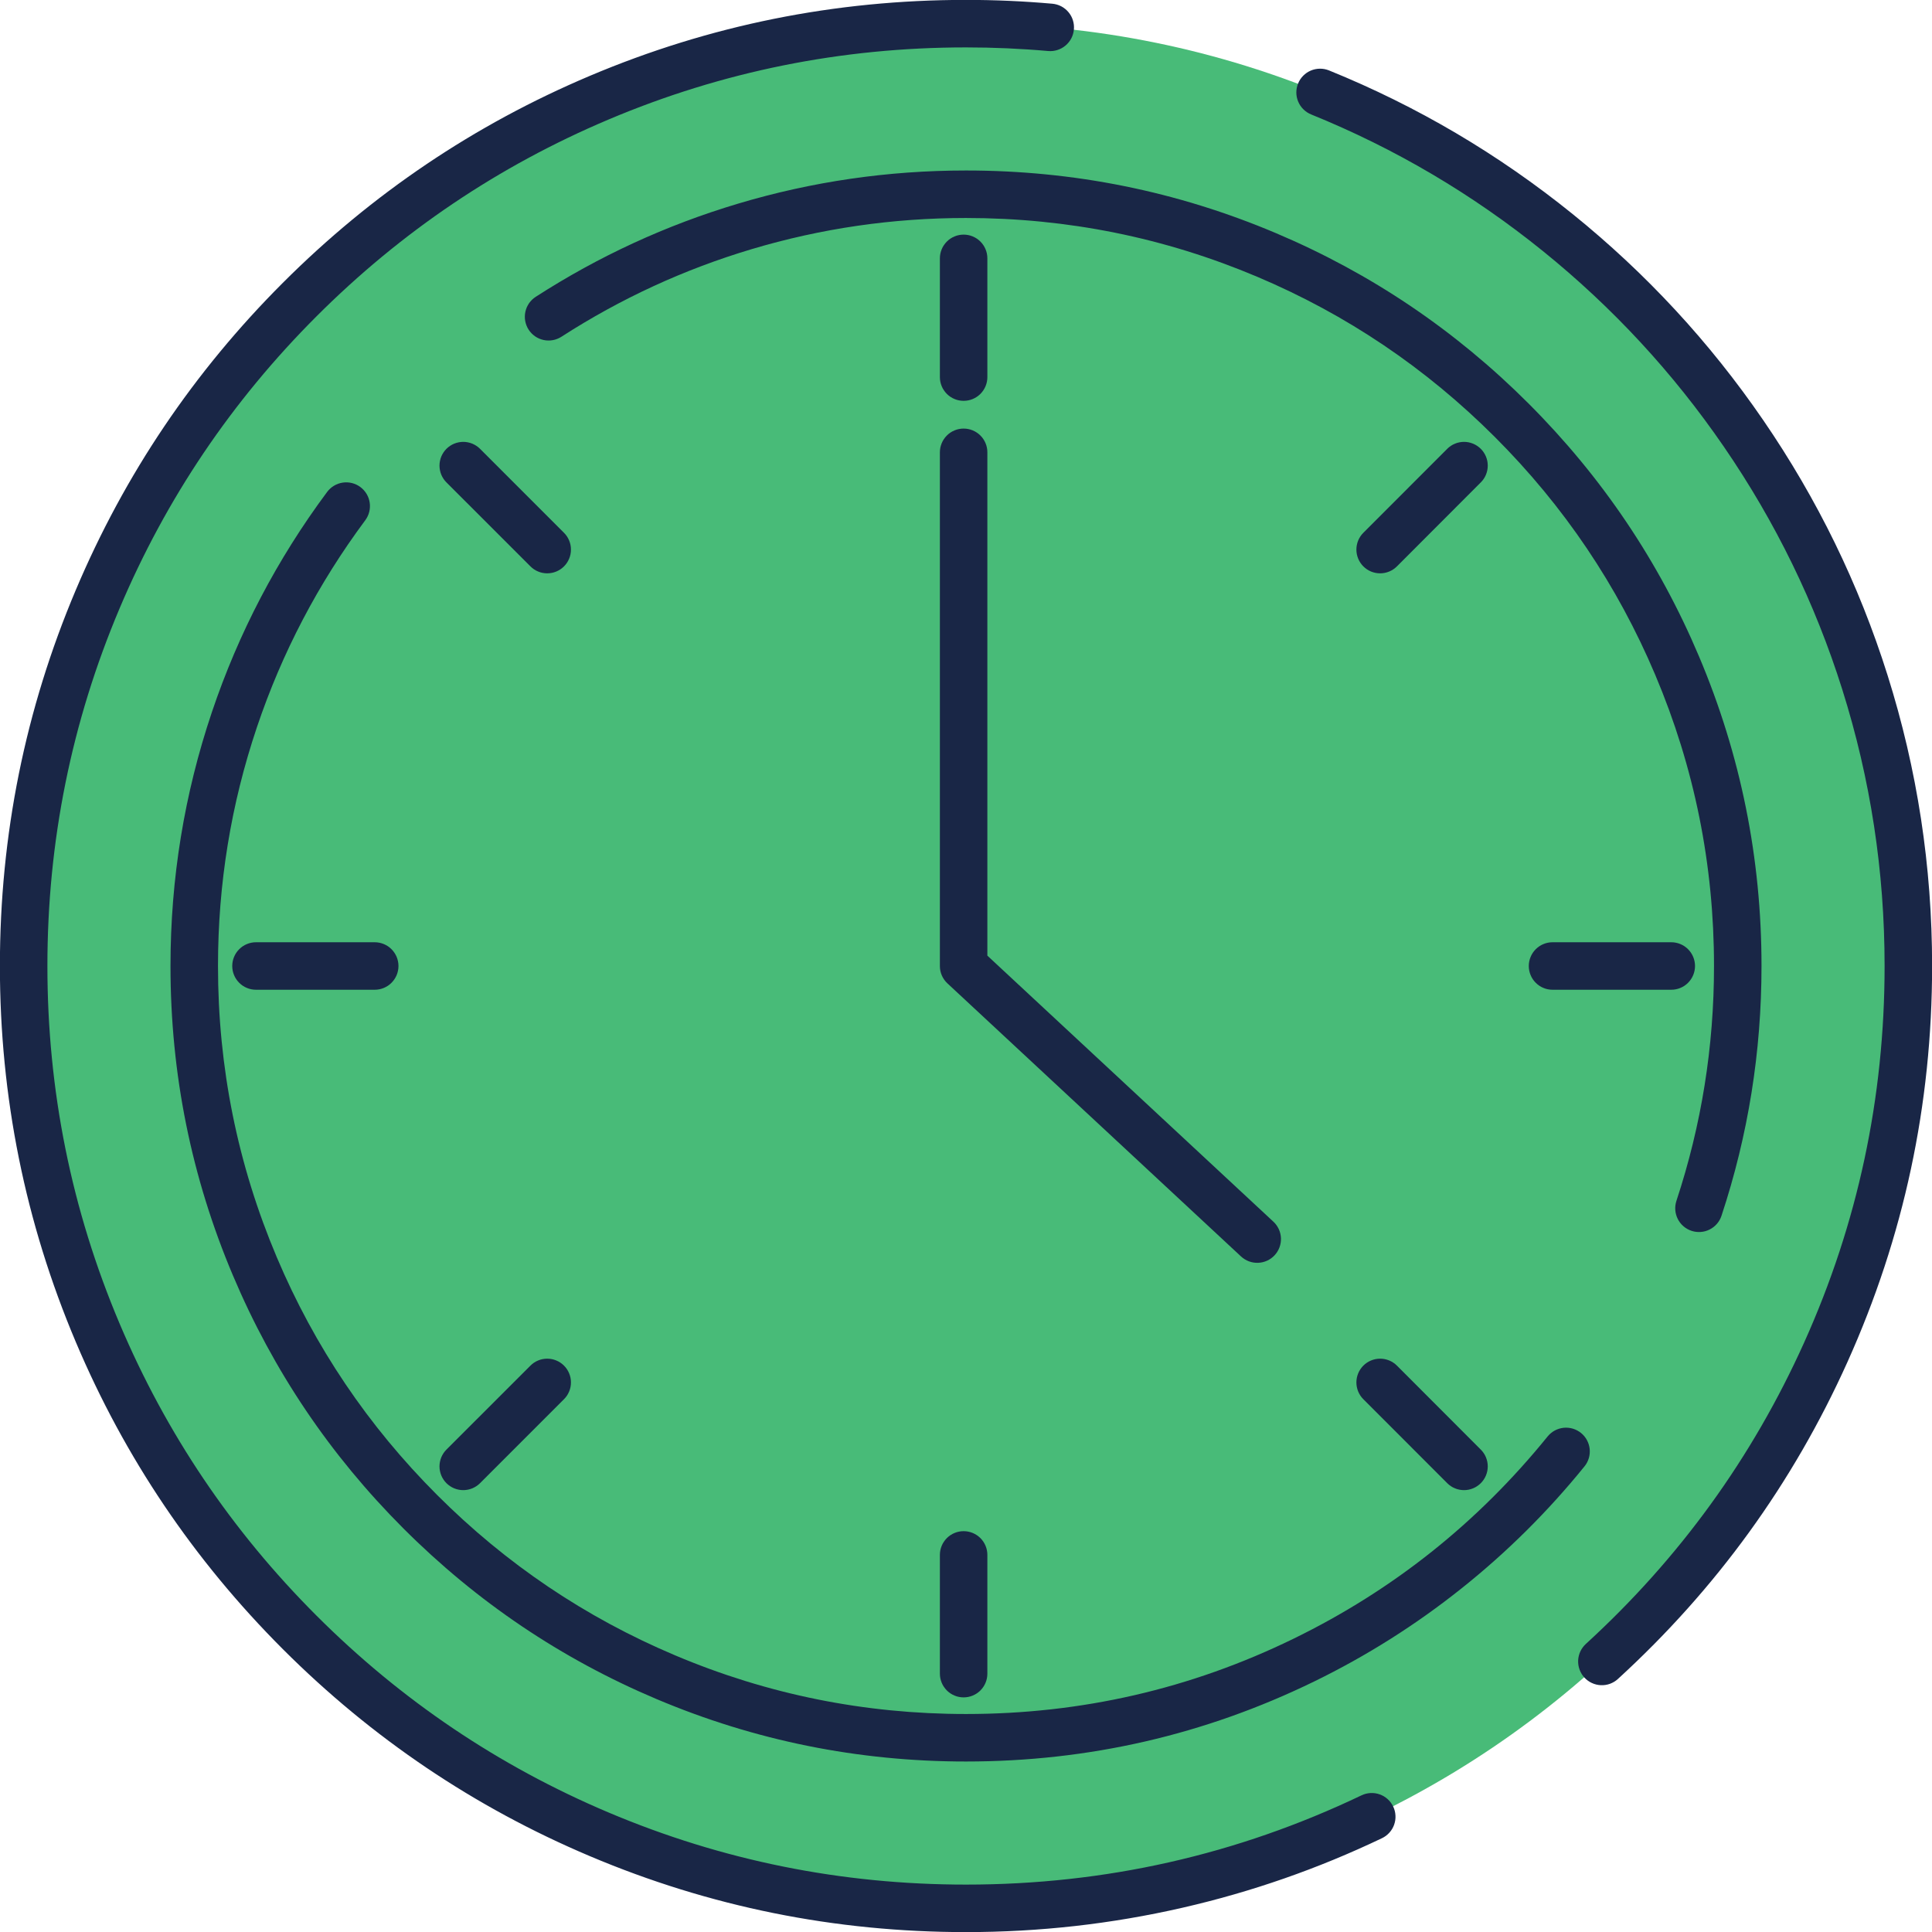
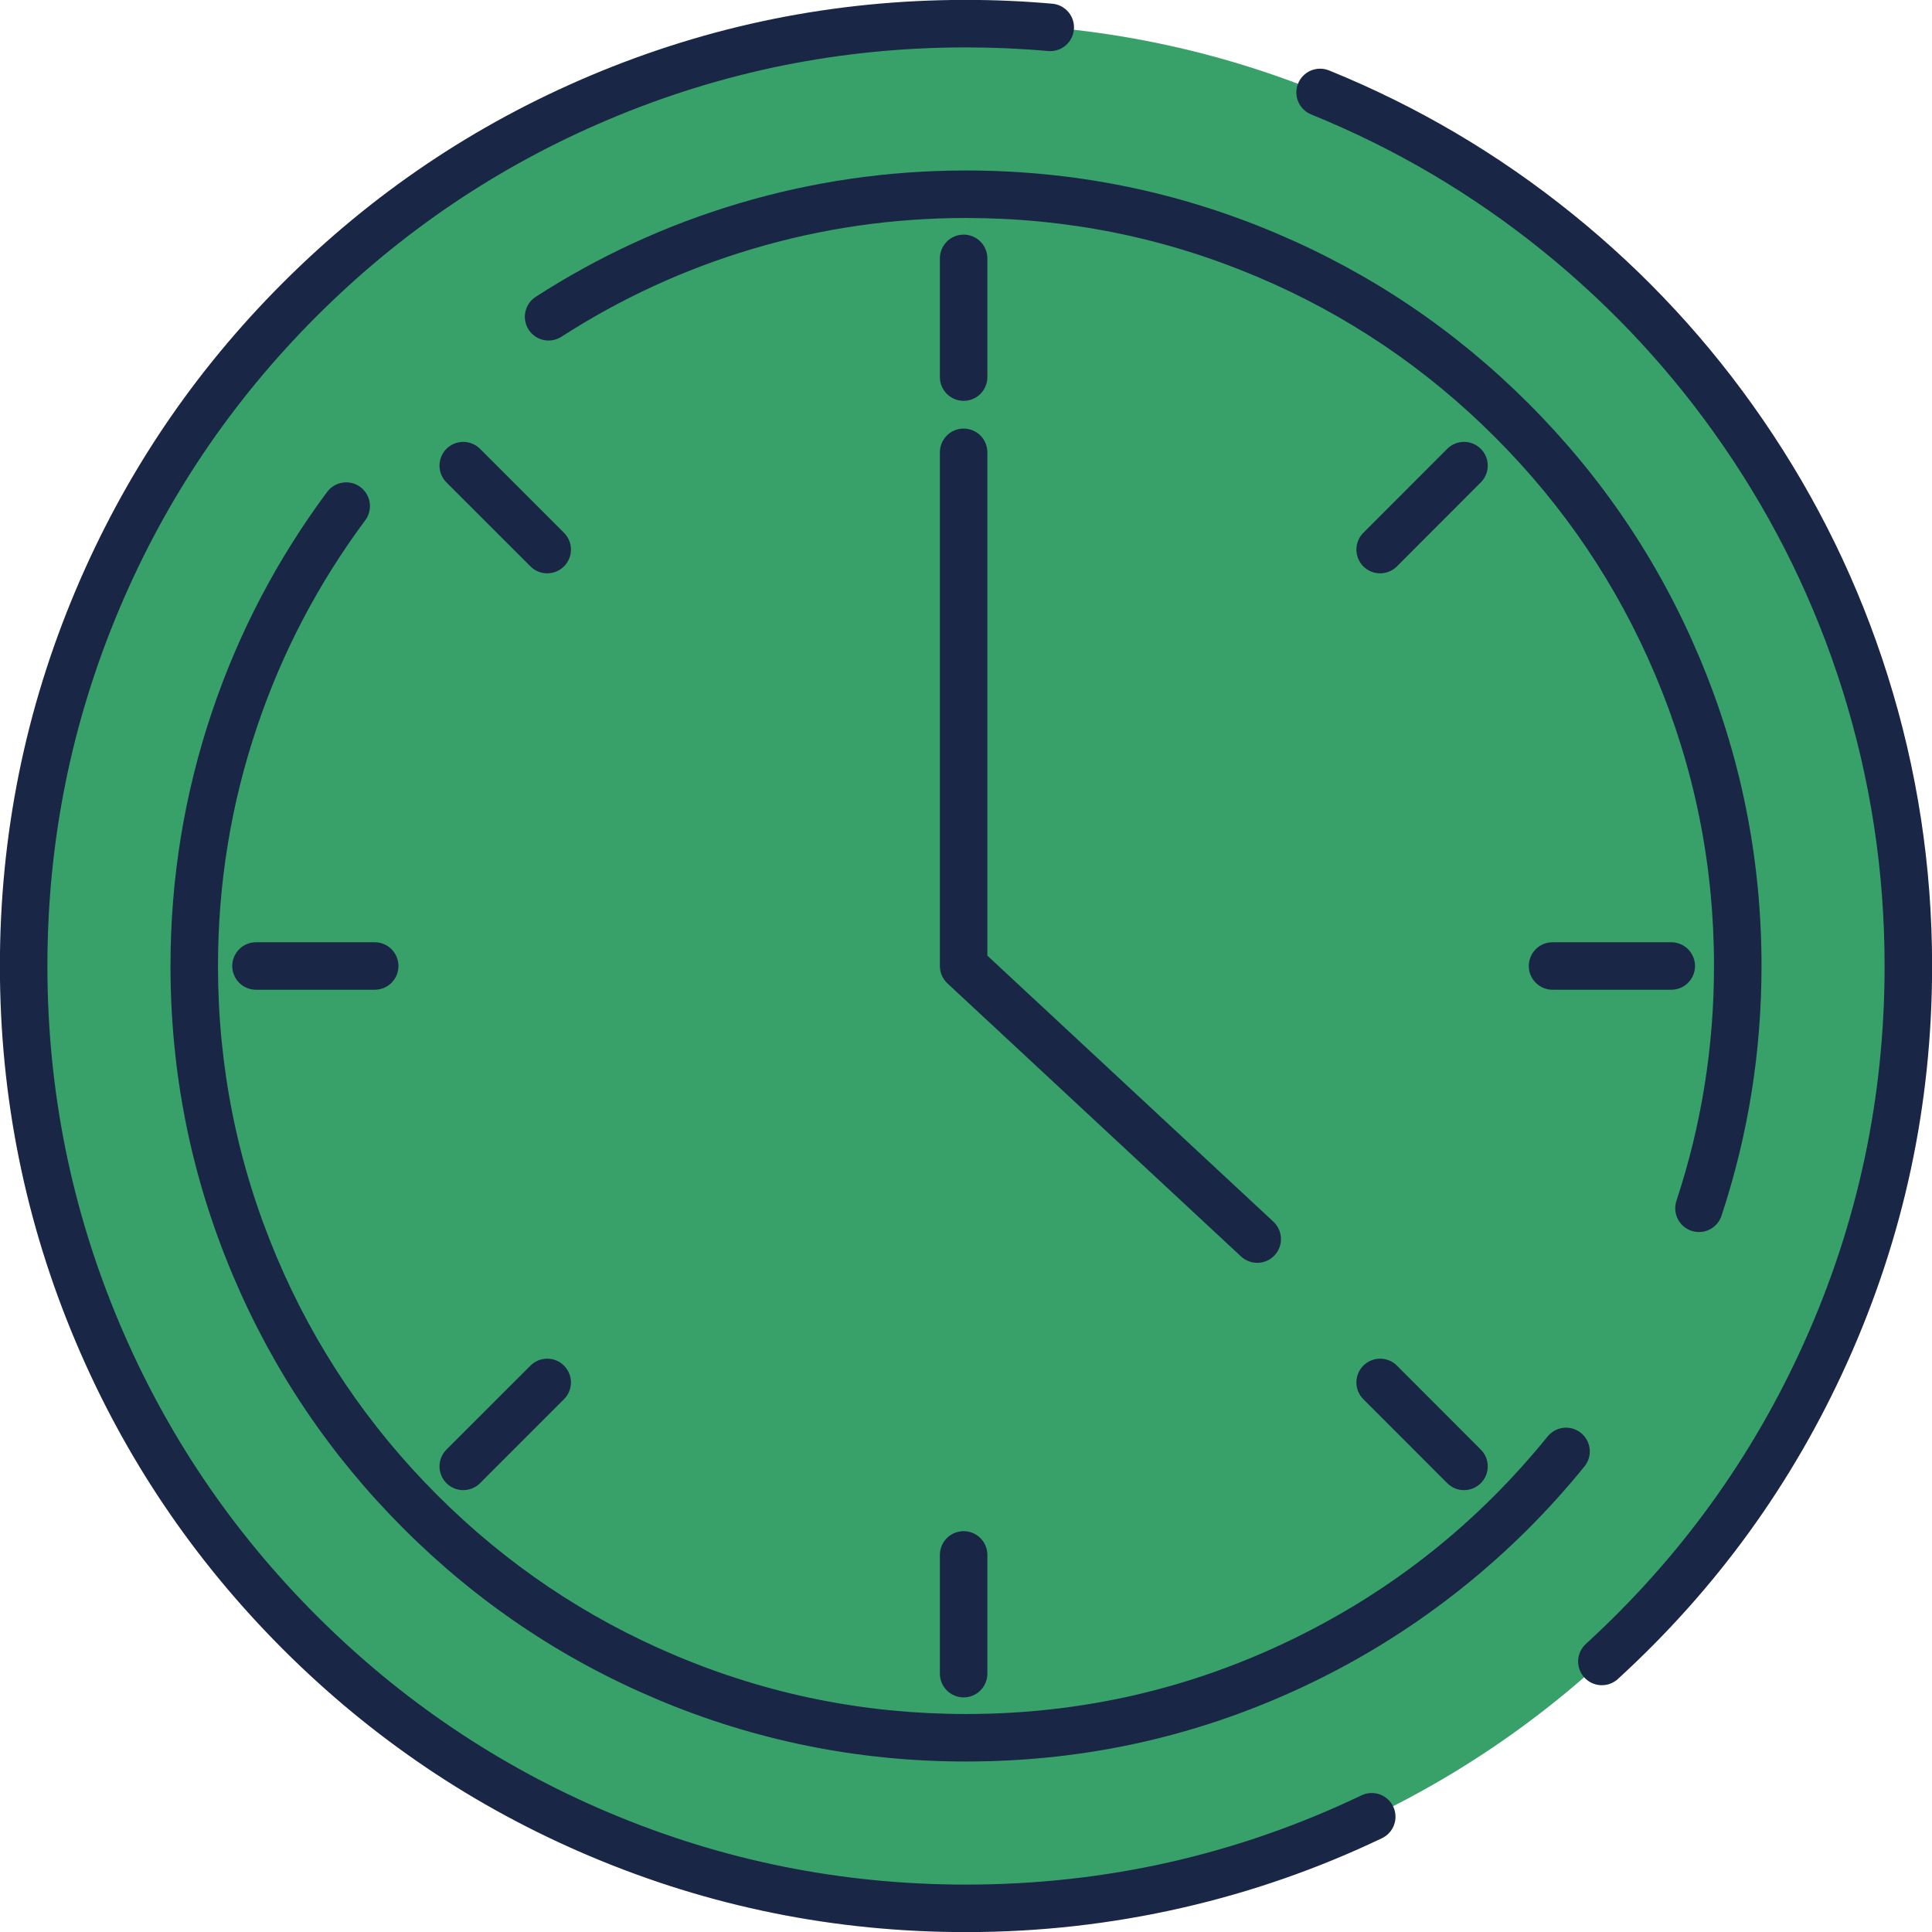
<svg xmlns="http://www.w3.org/2000/svg" width="384pt" height="384pt" viewBox="0 0 384 384" version="1.2">
  <g id="surface1">
-     <path style=" stroke:none;fill-rule:nonzero;fill:rgb(28.239%,73.329%,47.06%);fill-opacity:1;" d="M 4.699 192 C 4.699 295.438 88.543 379.301 192 379.301 C 295.438 379.301 379.301 295.438 379.301 192 C 379.301 88.543 295.438 4.699 192 4.699 C 88.543 4.699 4.699 88.543 4.699 192 " />
+     <path style=" stroke:none;fill-rule:nonzero;fill:rgb(21.959%,63.139%,41.179%);fill-opacity:1;" d="M 4.699 192 C 4.699 295.438 88.543 379.301 192 379.301 C 295.438 379.301 379.301 295.438 379.301 192 C 379.301 88.543 295.438 4.699 192 4.699 C 88.543 4.699 4.699 88.543 4.699 192 " />
    <path style=" stroke:none;fill-rule:nonzero;fill:rgb(9.799%,14.899%,27.449%);fill-opacity:1;" d="M 321.57 333.711 C 341.137 315.812 356.344 294.82 367.184 270.734 C 378.406 245.801 384.02 219.559 384.02 192 C 384.02 172.195 381.07 152.934 375.172 134.223 C 369.465 116.109 361.223 99.199 350.441 83.488 C 339.809 67.988 327.172 54.332 312.539 42.516 C 297.785 30.605 281.656 21.098 264.152 13.996 C 263.863 13.883 263.57 13.793 263.266 13.734 C 262.961 13.676 262.652 13.648 262.344 13.652 C 262.035 13.652 261.727 13.688 261.422 13.75 C 261.121 13.812 260.824 13.902 260.539 14.023 C 260.254 14.145 259.984 14.293 259.727 14.465 C 259.473 14.641 259.234 14.836 259.016 15.059 C 258.797 15.277 258.605 15.52 258.434 15.777 C 258.266 16.035 258.121 16.309 258.004 16.598 C 257.887 16.883 257.801 17.18 257.742 17.484 C 257.684 17.789 257.656 18.098 257.656 18.406 C 257.66 18.715 257.691 19.023 257.754 19.324 C 257.816 19.629 257.91 19.926 258.031 20.211 C 258.152 20.496 258.297 20.766 258.473 21.023 C 258.648 21.277 258.844 21.516 259.066 21.734 C 259.285 21.949 259.523 22.145 259.785 22.316 C 260.043 22.484 260.316 22.629 260.602 22.746 C 277.242 29.496 292.578 38.535 306.609 49.859 C 320.527 61.098 332.547 74.09 342.66 88.828 C 352.91 103.766 360.746 119.844 366.172 137.059 C 371.777 154.848 374.578 173.164 374.578 192 C 374.578 218.207 369.246 243.16 358.578 266.859 C 348.266 289.762 333.809 309.723 315.199 326.746 C 314.969 326.957 314.766 327.188 314.582 327.438 C 314.398 327.688 314.238 327.949 314.109 328.23 C 313.977 328.512 313.875 328.805 313.801 329.105 C 313.727 329.406 313.684 329.711 313.668 330.02 C 313.656 330.328 313.672 330.637 313.719 330.945 C 313.766 331.25 313.844 331.551 313.949 331.84 C 314.055 332.133 314.188 332.41 314.348 332.676 C 314.508 332.941 314.691 333.188 314.902 333.414 C 315.113 333.645 315.34 333.852 315.59 334.035 C 315.84 334.219 316.105 334.375 316.387 334.504 C 316.668 334.637 316.957 334.738 317.258 334.812 C 317.559 334.887 317.867 334.93 318.176 334.945 C 318.484 334.957 318.793 334.941 319.098 334.895 C 319.406 334.848 319.703 334.773 319.996 334.668 C 320.285 334.559 320.566 334.426 320.828 334.266 C 321.094 334.105 321.344 333.922 321.57 333.711 Z M 209.16 0.738 C 203.469 0.234 197.746 -0.02 192 -0.02 C 165.953 -0.02 141.039 5.012 117.25 15.07 C 94.277 24.785 73.93 38.5 56.215 56.215 C 38.5 73.93 24.785 94.277 15.07 117.25 C 5.012 141.039 -0.02 165.953 -0.02 192 C -0.02 218.043 5.012 242.957 15.07 266.742 C 24.785 289.715 38.504 310.059 56.215 327.777 C 73.934 345.492 94.277 359.211 117.25 368.926 C 141.039 378.988 165.953 384.02 192 384.02 C 206.598 384.02 220.945 382.402 235.047 379.172 C 248.762 376.031 261.977 371.426 274.684 365.352 C 274.961 365.219 275.227 365.059 275.473 364.875 C 275.723 364.688 275.949 364.48 276.156 364.25 C 276.363 364.02 276.547 363.77 276.707 363.504 C 276.863 363.238 276.996 362.957 277.098 362.668 C 277.199 362.375 277.273 362.074 277.32 361.77 C 277.363 361.461 277.379 361.152 277.359 360.844 C 277.344 360.535 277.297 360.23 277.223 359.93 C 277.145 359.629 277.039 359.34 276.906 359.059 C 276.773 358.781 276.613 358.516 276.426 358.266 C 276.242 358.02 276.035 357.793 275.805 357.586 C 275.574 357.379 275.324 357.195 275.059 357.035 C 274.793 356.879 274.512 356.746 274.219 356.645 C 273.926 356.539 273.629 356.465 273.32 356.422 C 273.016 356.379 272.707 356.363 272.398 356.379 C 272.086 356.398 271.781 356.445 271.48 356.52 C 271.184 356.598 270.891 356.703 270.613 356.836 C 245.855 368.664 219.652 374.578 192 374.578 C 167.23 374.578 143.539 369.797 120.926 360.234 C 99.086 350.992 79.738 337.949 62.891 321.102 C 46.043 304.254 33.004 284.91 23.766 263.066 C 14.203 240.453 9.422 216.766 9.422 192 C 9.422 167.23 14.203 143.539 23.766 120.926 C 33.004 99.082 46.043 79.738 62.891 62.891 C 79.738 46.043 99.082 33.004 120.926 23.766 C 143.539 14.203 167.23 9.422 192 9.422 C 197.469 9.422 202.91 9.66 208.328 10.141 C 208.637 10.168 208.945 10.164 209.254 10.133 C 209.562 10.098 209.863 10.035 210.16 9.941 C 210.453 9.848 210.738 9.727 211.012 9.578 C 211.281 9.43 211.535 9.258 211.773 9.059 C 212.012 8.859 212.227 8.641 212.422 8.398 C 212.617 8.156 212.785 7.898 212.93 7.625 C 213.07 7.348 213.188 7.062 213.273 6.766 C 213.359 6.469 213.418 6.164 213.445 5.855 C 213.473 5.547 213.469 5.238 213.438 4.93 C 213.402 4.621 213.34 4.32 213.246 4.023 C 213.156 3.73 213.035 3.445 212.887 3.172 C 212.734 2.902 212.562 2.648 212.363 2.41 C 212.164 2.172 211.945 1.957 211.703 1.762 C 211.461 1.566 211.203 1.398 210.93 1.254 C 210.652 1.113 210.367 0.996 210.07 0.91 C 209.773 0.824 209.469 0.766 209.16 0.738 Z M 209.16 0.738 " />
-     <path style=" stroke:none;fill-rule:nonzero;fill:rgb(28.239%,73.329%,47.06%);fill-opacity:1;" d="M 38.609 192 C 38.609 276.73 107.289 345.391 192 345.391 C 276.73 345.391 345.391 276.73 345.391 192 C 345.391 107.289 276.73 38.609 192 38.609 C 107.289 38.609 38.609 107.289 38.609 192 " />
+     <path style=" stroke:none;fill-rule:nonzero;fill:rgb(21.959%,63.139%,41.179%);fill-opacity:1;" d="M 38.609 192 C 38.609 276.73 107.289 345.391 192 345.391 C 276.73 345.391 345.391 276.73 345.391 192 C 345.391 107.289 276.73 38.609 192 38.609 C 107.289 38.609 38.609 107.289 38.609 192 " />
    <path style=" stroke:none;fill-rule:nonzero;fill:rgb(9.799%,14.899%,27.449%);fill-opacity:1;" d="M 342.164 241.637 C 347.465 225.598 350.113 209.051 350.113 192 C 350.113 170.559 345.969 150.043 337.688 130.457 C 329.688 111.539 318.395 94.789 303.809 80.199 C 289.219 65.613 272.469 54.316 253.551 46.316 C 233.965 38.031 213.445 33.887 192 33.887 C 176.5 33.887 161.391 36.086 146.672 40.484 C 132.422 44.742 119.023 50.91 106.477 58.996 C 106.219 59.164 105.977 59.355 105.754 59.57 C 105.531 59.785 105.332 60.02 105.152 60.273 C 104.977 60.531 104.828 60.801 104.703 61.082 C 104.582 61.367 104.488 61.66 104.422 61.965 C 104.355 62.266 104.32 62.574 104.316 62.883 C 104.309 63.195 104.336 63.5 104.391 63.805 C 104.445 64.109 104.531 64.406 104.645 64.695 C 104.758 64.984 104.898 65.258 105.066 65.52 C 105.234 65.777 105.426 66.02 105.641 66.242 C 105.855 66.465 106.094 66.664 106.348 66.844 C 106.602 67.02 106.871 67.168 107.156 67.293 C 107.441 67.414 107.734 67.512 108.035 67.574 C 108.34 67.641 108.645 67.676 108.957 67.68 C 109.266 67.688 109.574 67.66 109.879 67.605 C 110.184 67.551 110.48 67.465 110.766 67.352 C 111.055 67.238 111.328 67.098 111.59 66.93 C 123.383 59.332 135.98 53.531 149.375 49.527 C 163.211 45.395 177.418 43.328 192 43.328 C 212.168 43.328 231.461 47.223 249.875 55.008 C 267.66 62.531 283.414 73.156 297.133 86.875 C 310.852 100.594 321.473 116.348 328.992 134.133 C 336.777 152.547 340.672 171.836 340.672 192 C 340.672 208.039 338.184 223.598 333.203 238.676 C 333.105 238.973 333.039 239.273 333 239.578 C 332.961 239.887 332.953 240.195 332.977 240.504 C 333 240.812 333.051 241.117 333.137 241.414 C 333.219 241.715 333.328 242.004 333.469 242.277 C 333.605 242.555 333.773 242.816 333.965 243.062 C 334.152 243.305 334.367 243.527 334.602 243.73 C 334.836 243.934 335.086 244.109 335.359 244.262 C 335.629 244.418 335.91 244.543 336.203 244.637 C 336.496 244.734 336.797 244.805 337.105 244.84 C 337.414 244.879 337.723 244.887 338.031 244.863 C 338.34 244.84 338.645 244.789 338.941 244.707 C 339.242 244.621 339.527 244.512 339.805 244.371 C 340.082 244.234 340.344 244.066 340.586 243.879 C 340.832 243.688 341.055 243.473 341.258 243.238 C 341.461 243.004 341.637 242.754 341.789 242.484 C 341.941 242.215 342.066 241.93 342.164 241.637 Z M 65.023 97.773 C 55.062 111.176 47.43 125.758 42.121 141.52 C 36.633 157.816 33.887 174.645 33.887 192 C 33.887 213.445 38.031 233.965 46.316 253.551 C 54.316 272.469 65.613 289.219 80.199 303.809 C 94.789 318.395 111.539 329.688 130.457 337.688 C 150.043 345.969 170.559 350.113 192 350.113 C 216.387 350.113 239.461 344.809 261.219 334.199 C 271.637 329.117 281.395 322.957 290.484 315.711 C 299.516 308.512 307.664 300.426 314.934 291.449 C 315.129 291.211 315.297 290.953 315.441 290.68 C 315.586 290.402 315.703 290.117 315.793 289.82 C 315.879 289.523 315.938 289.223 315.965 288.914 C 315.992 288.605 315.992 288.297 315.961 287.988 C 315.926 287.68 315.867 287.379 315.773 287.082 C 315.68 286.785 315.562 286.5 315.414 286.23 C 315.266 285.957 315.094 285.699 314.895 285.461 C 314.695 285.223 314.477 285.008 314.238 284.812 C 313.996 284.617 313.738 284.449 313.465 284.305 C 313.188 284.16 312.902 284.043 312.605 283.953 C 312.309 283.867 312.008 283.809 311.699 283.781 C 311.391 283.754 311.082 283.754 310.773 283.785 C 310.465 283.82 310.164 283.883 309.867 283.973 C 309.57 284.066 309.285 284.184 309.016 284.332 C 308.742 284.48 308.488 284.652 308.25 284.852 C 308.012 285.051 307.793 285.27 307.598 285.512 C 293.703 302.668 276.863 316.07 257.082 325.715 C 236.629 335.688 214.934 340.672 192 340.672 C 171.836 340.672 152.547 336.781 134.133 328.992 C 116.348 321.473 100.594 310.852 86.875 297.133 C 73.156 283.414 62.531 267.66 55.008 249.875 C 47.223 231.461 43.328 212.168 43.328 192 C 43.328 175.676 45.906 159.852 51.066 144.531 C 56.055 129.715 63.234 116.008 72.598 103.406 C 72.785 103.156 72.941 102.895 73.074 102.613 C 73.207 102.332 73.312 102.043 73.387 101.742 C 73.465 101.441 73.508 101.137 73.523 100.828 C 73.539 100.516 73.527 100.211 73.48 99.902 C 73.434 99.598 73.359 99.297 73.258 99.004 C 73.152 98.715 73.02 98.434 72.863 98.168 C 72.703 97.902 72.52 97.656 72.312 97.426 C 72.105 97.195 71.875 96.988 71.625 96.801 C 71.379 96.617 71.113 96.457 70.832 96.324 C 70.555 96.191 70.262 96.09 69.961 96.012 C 69.66 95.938 69.355 95.891 69.047 95.875 C 68.738 95.859 68.43 95.875 68.125 95.922 C 67.816 95.965 67.52 96.039 67.227 96.145 C 66.934 96.25 66.656 96.379 66.391 96.539 C 66.121 96.699 65.875 96.883 65.645 97.09 C 65.414 97.297 65.207 97.527 65.023 97.773 Z M 65.023 97.773 " />
-     <path style=" stroke:none;fill-rule:nonzero;fill:rgb(28.239%,73.329%,47.06%);fill-opacity:1;" d="M 191.527 89.902 L 191.527 192 L 249.883 246.277 " />
+     <path style=" stroke:none;fill-rule:nonzero;fill:rgb(21.959%,63.139%,41.179%);fill-opacity:1;" d="M 191.527 89.902 L 191.527 192 L 249.883 246.277 " />
    <path style=" stroke:none;fill-rule:nonzero;fill:rgb(9.799%,14.899%,27.449%);fill-opacity:1;" d="M 186.809 89.902 L 186.809 192 C 186.809 192.656 186.938 193.285 187.199 193.887 C 187.461 194.484 187.832 195.008 188.312 195.457 L 246.668 249.734 C 246.895 249.945 247.141 250.133 247.406 250.293 C 247.668 250.457 247.945 250.594 248.234 250.699 C 248.527 250.809 248.824 250.887 249.129 250.938 C 249.438 250.984 249.746 251.004 250.055 250.992 C 250.363 250.984 250.668 250.941 250.973 250.871 C 251.273 250.797 251.562 250.699 251.848 250.57 C 252.129 250.441 252.395 250.285 252.645 250.105 C 252.898 249.922 253.129 249.719 253.34 249.492 C 253.551 249.266 253.738 249.02 253.898 248.754 C 254.062 248.492 254.199 248.215 254.305 247.926 C 254.414 247.633 254.492 247.336 254.543 247.031 C 254.594 246.723 254.609 246.418 254.602 246.105 C 254.59 245.797 254.547 245.492 254.477 245.191 C 254.406 244.887 254.305 244.598 254.176 244.316 C 254.047 244.031 253.891 243.766 253.711 243.516 C 253.527 243.262 253.324 243.031 253.098 242.82 L 194.742 188.543 L 191.527 192 L 196.246 192 L 196.246 89.902 C 196.246 89.594 196.219 89.285 196.156 88.98 C 196.098 88.676 196.008 88.383 195.887 88.098 C 195.77 87.809 195.625 87.539 195.453 87.281 C 195.281 87.023 195.086 86.785 194.867 86.566 C 194.645 86.344 194.406 86.148 194.148 85.977 C 193.891 85.805 193.621 85.66 193.336 85.543 C 193.047 85.422 192.754 85.332 192.449 85.273 C 192.145 85.211 191.84 85.184 191.527 85.184 C 191.219 85.184 190.91 85.211 190.605 85.273 C 190.305 85.332 190.008 85.422 189.723 85.543 C 189.434 85.66 189.164 85.805 188.906 85.977 C 188.648 86.148 188.41 86.344 188.191 86.566 C 187.973 86.785 187.777 87.023 187.605 87.281 C 187.43 87.539 187.285 87.809 187.168 88.098 C 187.051 88.383 186.961 88.676 186.898 88.98 C 186.84 89.285 186.809 89.594 186.809 89.902 Z M 186.809 89.902 " />
    <path style=" stroke:none;fill-rule:nonzero;fill:rgb(9.799%,14.899%,27.449%);fill-opacity:1;" d="M 186.809 51.352 L 186.809 74.949 C 186.809 75.258 186.84 75.566 186.898 75.871 C 186.961 76.176 187.051 76.469 187.168 76.758 C 187.285 77.043 187.43 77.312 187.605 77.57 C 187.777 77.828 187.973 78.066 188.191 78.289 C 188.41 78.508 188.648 78.703 188.906 78.875 C 189.164 79.047 189.434 79.191 189.723 79.309 C 190.008 79.43 190.305 79.52 190.605 79.578 C 190.91 79.641 191.219 79.668 191.527 79.668 C 191.84 79.668 192.145 79.641 192.449 79.578 C 192.754 79.52 193.047 79.43 193.336 79.309 C 193.621 79.191 193.891 79.047 194.148 78.875 C 194.406 78.703 194.645 78.508 194.867 78.289 C 195.086 78.066 195.281 77.828 195.453 77.57 C 195.625 77.312 195.77 77.043 195.887 76.758 C 196.008 76.469 196.098 76.176 196.156 75.871 C 196.219 75.566 196.246 75.258 196.246 74.949 L 196.246 51.352 C 196.246 51.043 196.219 50.734 196.156 50.43 C 196.098 50.125 196.008 49.832 195.887 49.547 C 195.77 49.258 195.625 48.988 195.453 48.73 C 195.281 48.473 195.086 48.234 194.867 48.016 C 194.645 47.793 194.406 47.598 194.148 47.426 C 193.891 47.254 193.621 47.109 193.336 46.992 C 193.047 46.871 192.754 46.781 192.449 46.723 C 192.145 46.66 191.84 46.633 191.527 46.633 C 191.219 46.633 190.91 46.66 190.605 46.723 C 190.305 46.781 190.008 46.871 189.723 46.992 C 189.434 47.109 189.164 47.254 188.906 47.426 C 188.648 47.598 188.41 47.793 188.191 48.016 C 187.973 48.234 187.777 48.473 187.605 48.73 C 187.43 48.988 187.285 49.258 187.168 49.547 C 187.051 49.832 186.961 50.125 186.898 50.43 C 186.84 50.734 186.809 51.043 186.809 51.352 Z M 186.809 51.352 " />
-     <path style=" stroke:none;fill-rule:nonzero;fill:rgb(28.239%,73.329%,47.06%);fill-opacity:1;" d="M 290.984 92.547 L 274.312 109.234 " />
+     <path style=" stroke:none;fill-rule:nonzero;fill:rgb(21.959%,63.139%,41.179%);fill-opacity:1;" d="M 290.984 92.547 L 274.312 109.234 " />
    <path style=" stroke:none;fill-rule:nonzero;fill:rgb(9.799%,14.899%,27.449%);fill-opacity:1;" d="M 287.645 89.211 L 270.973 105.898 C 270.754 106.117 270.559 106.355 270.387 106.613 C 270.215 106.871 270.07 107.145 269.949 107.43 C 269.832 107.719 269.742 108.012 269.684 108.316 C 269.621 108.621 269.594 108.926 269.594 109.238 C 269.594 109.547 269.625 109.855 269.684 110.156 C 269.746 110.461 269.836 110.758 269.953 111.043 C 270.07 111.328 270.219 111.602 270.391 111.859 C 270.562 112.117 270.758 112.355 270.977 112.574 C 271.195 112.793 271.434 112.988 271.691 113.16 C 271.949 113.332 272.223 113.477 272.508 113.598 C 272.797 113.715 273.09 113.805 273.395 113.863 C 273.699 113.926 274.004 113.953 274.316 113.953 C 274.625 113.953 274.934 113.922 275.234 113.863 C 275.539 113.801 275.836 113.711 276.121 113.594 C 276.406 113.477 276.68 113.328 276.938 113.156 C 277.195 112.984 277.434 112.789 277.652 112.57 L 294.32 95.879 C 294.543 95.66 294.738 95.422 294.91 95.164 C 295.082 94.906 295.227 94.637 295.344 94.348 C 295.461 94.062 295.551 93.766 295.613 93.465 C 295.672 93.16 295.703 92.852 295.703 92.543 C 295.703 92.234 295.672 91.926 295.613 91.621 C 295.551 91.316 295.461 91.023 295.344 90.738 C 295.223 90.449 295.078 90.18 294.906 89.922 C 294.734 89.664 294.539 89.426 294.32 89.207 C 294.098 88.988 293.859 88.793 293.602 88.621 C 293.344 88.449 293.074 88.301 292.785 88.184 C 292.5 88.066 292.203 87.977 291.902 87.914 C 291.598 87.855 291.289 87.824 290.98 87.824 C 290.672 87.824 290.363 87.855 290.059 87.918 C 289.754 87.977 289.461 88.066 289.176 88.188 C 288.887 88.305 288.617 88.449 288.359 88.621 C 288.102 88.793 287.863 88.992 287.645 89.211 Z M 287.645 89.211 " />
    <path style=" stroke:none;fill-rule:nonzero;fill:rgb(9.799%,14.899%,27.449%);fill-opacity:1;" d="M 332.176 187.281 L 308.578 187.281 C 308.27 187.281 307.961 187.309 307.656 187.371 C 307.352 187.43 307.059 187.52 306.773 187.641 C 306.484 187.758 306.215 187.902 305.957 188.074 C 305.699 188.246 305.461 188.445 305.242 188.664 C 305.023 188.883 304.824 189.121 304.652 189.379 C 304.48 189.637 304.336 189.906 304.219 190.195 C 304.098 190.48 304.008 190.773 303.949 191.078 C 303.887 191.383 303.859 191.691 303.859 192 C 303.859 192.309 303.887 192.617 303.949 192.922 C 304.008 193.227 304.098 193.52 304.219 193.805 C 304.336 194.094 304.48 194.363 304.652 194.621 C 304.824 194.879 305.023 195.117 305.242 195.336 C 305.461 195.555 305.699 195.754 305.957 195.926 C 306.215 196.098 306.484 196.242 306.773 196.359 C 307.059 196.48 307.352 196.57 307.656 196.629 C 307.961 196.691 308.27 196.719 308.578 196.719 L 332.176 196.719 C 332.488 196.719 332.793 196.691 333.098 196.629 C 333.402 196.57 333.695 196.48 333.984 196.359 C 334.27 196.242 334.543 196.098 334.801 195.926 C 335.059 195.754 335.297 195.555 335.516 195.336 C 335.734 195.117 335.93 194.879 336.102 194.621 C 336.273 194.363 336.418 194.094 336.539 193.805 C 336.656 193.52 336.746 193.227 336.805 192.922 C 336.867 192.617 336.898 192.309 336.898 192 C 336.898 191.691 336.867 191.383 336.805 191.078 C 336.746 190.773 336.656 190.48 336.539 190.195 C 336.418 189.906 336.273 189.637 336.102 189.379 C 335.93 189.121 335.734 188.883 335.516 188.664 C 335.297 188.445 335.059 188.246 334.801 188.074 C 334.543 187.902 334.27 187.758 333.984 187.641 C 333.695 187.52 333.402 187.43 333.098 187.371 C 332.793 187.309 332.488 187.281 332.176 187.281 Z M 332.176 187.281 " />
-     <path style=" stroke:none;fill-rule:nonzero;fill:rgb(28.239%,73.329%,47.06%);fill-opacity:1;" d="M 290.984 291.453 L 274.312 274.766 " />
+     <path style=" stroke:none;fill-rule:nonzero;fill:rgb(21.959%,63.139%,41.179%);fill-opacity:1;" d="M 290.984 291.453 L 274.312 274.766 " />
    <path style=" stroke:none;fill-rule:nonzero;fill:rgb(9.799%,14.899%,27.449%);fill-opacity:1;" d="M 294.32 288.121 L 277.652 271.43 C 277.434 271.211 277.195 271.016 276.938 270.844 C 276.68 270.672 276.406 270.523 276.121 270.406 C 275.836 270.289 275.539 270.199 275.234 270.137 C 274.934 270.078 274.625 270.047 274.316 270.047 C 274.004 270.047 273.699 270.074 273.395 270.137 C 273.09 270.195 272.797 270.285 272.508 270.406 C 272.223 270.523 271.949 270.668 271.691 270.84 C 271.434 271.012 271.195 271.207 270.977 271.426 C 270.758 271.645 270.562 271.883 270.391 272.141 C 270.219 272.398 270.07 272.672 269.953 272.957 C 269.836 273.242 269.746 273.539 269.684 273.844 C 269.625 274.145 269.594 274.453 269.594 274.762 C 269.594 275.074 269.621 275.379 269.684 275.684 C 269.742 275.988 269.832 276.281 269.949 276.57 C 270.07 276.855 270.215 277.129 270.387 277.387 C 270.559 277.645 270.754 277.883 270.973 278.102 L 287.645 294.789 C 287.863 295.008 288.102 295.207 288.359 295.379 C 288.617 295.551 288.887 295.695 289.176 295.812 C 289.461 295.934 289.754 296.023 290.059 296.082 C 290.363 296.145 290.672 296.176 290.98 296.176 C 291.289 296.176 291.598 296.145 291.902 296.086 C 292.203 296.023 292.5 295.934 292.785 295.816 C 293.074 295.699 293.344 295.555 293.602 295.379 C 293.859 295.207 294.098 295.012 294.32 294.793 C 294.539 294.574 294.734 294.336 294.906 294.078 C 295.078 293.82 295.223 293.551 295.344 293.262 C 295.461 292.977 295.551 292.684 295.613 292.379 C 295.672 292.074 295.703 291.766 295.703 291.457 C 295.703 291.148 295.672 290.84 295.613 290.535 C 295.551 290.234 295.461 289.938 295.344 289.652 C 295.227 289.363 295.082 289.094 294.91 288.836 C 294.738 288.578 294.543 288.34 294.32 288.121 Z M 294.32 288.121 " />
    <path style=" stroke:none;fill-rule:nonzero;fill:rgb(9.799%,14.899%,27.449%);fill-opacity:1;" d="M 196.246 332.648 L 196.246 309.051 C 196.246 308.742 196.219 308.434 196.156 308.129 C 196.098 307.824 196.008 307.531 195.887 307.242 C 195.77 306.957 195.625 306.688 195.453 306.43 C 195.281 306.172 195.086 305.934 194.867 305.711 C 194.645 305.492 194.406 305.297 194.148 305.125 C 193.891 304.953 193.621 304.809 193.336 304.691 C 193.047 304.57 192.754 304.48 192.449 304.422 C 192.145 304.359 191.84 304.332 191.527 304.332 C 191.219 304.332 190.91 304.359 190.605 304.422 C 190.305 304.48 190.008 304.57 189.723 304.691 C 189.434 304.809 189.164 304.953 188.906 305.125 C 188.648 305.297 188.41 305.492 188.191 305.711 C 187.973 305.934 187.777 306.172 187.605 306.43 C 187.43 306.688 187.285 306.957 187.168 307.242 C 187.051 307.531 186.961 307.824 186.898 308.129 C 186.84 308.434 186.809 308.742 186.809 309.051 L 186.809 332.648 C 186.809 332.957 186.84 333.266 186.898 333.57 C 186.961 333.875 187.051 334.168 187.168 334.457 C 187.285 334.742 187.43 335.012 187.605 335.27 C 187.777 335.527 187.973 335.766 188.191 335.988 C 188.41 336.207 188.648 336.402 188.906 336.574 C 189.164 336.746 189.434 336.891 189.723 337.008 C 190.008 337.129 190.305 337.219 190.605 337.277 C 190.91 337.34 191.219 337.367 191.527 337.367 C 191.84 337.367 192.145 337.34 192.449 337.277 C 192.754 337.219 193.047 337.129 193.336 337.008 C 193.621 336.891 193.891 336.746 194.148 336.574 C 194.406 336.402 194.645 336.207 194.867 335.988 C 195.086 335.766 195.281 335.527 195.453 335.27 C 195.625 335.012 195.77 334.742 195.887 334.457 C 196.008 334.168 196.098 333.875 196.156 333.57 C 196.219 333.266 196.246 332.957 196.246 332.648 Z M 196.246 332.648 " />
-     <path style=" stroke:none;fill-rule:nonzero;fill:rgb(28.239%,73.329%,47.06%);fill-opacity:1;" d="M 92.074 291.453 L 108.762 274.766 " />
+     <path style=" stroke:none;fill-rule:nonzero;fill:rgb(21.959%,63.139%,41.179%);fill-opacity:1;" d="M 92.074 291.453 L 108.762 274.766 " />
    <path style=" stroke:none;fill-rule:nonzero;fill:rgb(9.799%,14.899%,27.449%);fill-opacity:1;" d="M 95.41 294.793 L 112.098 278.102 C 112.32 277.883 112.516 277.645 112.688 277.387 C 112.859 277.129 113.004 276.859 113.121 276.57 C 113.242 276.285 113.332 275.992 113.391 275.688 C 113.453 275.383 113.48 275.074 113.48 274.766 C 113.48 274.457 113.453 274.148 113.391 273.844 C 113.332 273.543 113.242 273.246 113.121 272.961 C 113.004 272.672 112.859 272.402 112.688 272.145 C 112.516 271.887 112.32 271.648 112.098 271.43 C 111.879 271.211 111.641 271.016 111.383 270.84 C 111.125 270.668 110.855 270.523 110.566 270.406 C 110.281 270.285 109.988 270.199 109.684 270.137 C 109.379 270.078 109.07 270.047 108.762 270.047 C 108.453 270.047 108.145 270.078 107.84 270.137 C 107.539 270.199 107.242 270.285 106.957 270.406 C 106.668 270.523 106.398 270.668 106.141 270.84 C 105.883 271.016 105.645 271.211 105.426 271.43 L 88.734 288.117 C 88.516 288.336 88.32 288.574 88.148 288.832 C 87.977 289.09 87.832 289.363 87.711 289.648 C 87.594 289.934 87.504 290.23 87.445 290.535 C 87.383 290.84 87.352 291.145 87.352 291.453 C 87.352 291.766 87.383 292.07 87.445 292.375 C 87.504 292.68 87.594 292.977 87.711 293.262 C 87.832 293.547 87.977 293.82 88.148 294.078 C 88.32 294.336 88.516 294.574 88.734 294.793 C 88.953 295.012 89.191 295.207 89.449 295.379 C 89.707 295.551 89.98 295.695 90.266 295.816 C 90.555 295.934 90.848 296.023 91.152 296.082 C 91.457 296.145 91.762 296.176 92.074 296.176 C 92.383 296.176 92.691 296.145 92.992 296.082 C 93.297 296.023 93.594 295.934 93.879 295.816 C 94.164 295.695 94.438 295.551 94.695 295.379 C 94.953 295.207 95.191 295.012 95.41 294.793 Z M 95.41 294.793 " />
    <path style=" stroke:none;fill-rule:nonzero;fill:rgb(9.799%,14.899%,27.449%);fill-opacity:1;" d="M 50.879 196.719 L 74.477 196.719 C 74.789 196.719 75.094 196.691 75.398 196.629 C 75.703 196.57 75.996 196.48 76.285 196.359 C 76.57 196.242 76.844 196.098 77.102 195.926 C 77.359 195.754 77.598 195.555 77.816 195.336 C 78.035 195.117 78.23 194.879 78.402 194.621 C 78.574 194.363 78.719 194.094 78.84 193.805 C 78.957 193.52 79.047 193.227 79.105 192.922 C 79.168 192.617 79.199 192.309 79.199 192 C 79.199 191.691 79.168 191.383 79.105 191.078 C 79.047 190.773 78.957 190.48 78.84 190.195 C 78.719 189.906 78.574 189.637 78.402 189.379 C 78.23 189.121 78.035 188.883 77.816 188.664 C 77.598 188.445 77.359 188.246 77.102 188.074 C 76.844 187.902 76.57 187.758 76.285 187.641 C 75.996 187.52 75.703 187.43 75.398 187.371 C 75.094 187.309 74.789 187.281 74.477 187.281 L 50.879 187.281 C 50.57 187.281 50.262 187.309 49.957 187.371 C 49.656 187.43 49.359 187.52 49.074 187.641 C 48.785 187.758 48.516 187.902 48.258 188.074 C 48 188.246 47.762 188.445 47.543 188.664 C 47.324 188.883 47.125 189.121 46.953 189.379 C 46.781 189.637 46.637 189.906 46.52 190.195 C 46.398 190.48 46.309 190.773 46.25 191.078 C 46.191 191.383 46.16 191.691 46.16 192 C 46.16 192.309 46.191 192.617 46.25 192.922 C 46.309 193.227 46.398 193.52 46.52 193.805 C 46.637 194.094 46.781 194.363 46.953 194.621 C 47.125 194.879 47.324 195.117 47.543 195.336 C 47.762 195.555 48 195.754 48.258 195.926 C 48.516 196.098 48.785 196.242 49.074 196.359 C 49.359 196.48 49.656 196.57 49.957 196.629 C 50.262 196.691 50.57 196.719 50.879 196.719 Z M 50.879 196.719 " />
-     <path style=" stroke:none;fill-rule:nonzero;fill:rgb(28.239%,73.329%,47.06%);fill-opacity:1;" d="M 92.074 92.547 L 108.762 109.234 " />
+     <path style=" stroke:none;fill-rule:nonzero;fill:rgb(21.959%,63.139%,41.179%);fill-opacity:1;" d="M 92.074 92.547 L 108.762 109.234 " />
    <path style=" stroke:none;fill-rule:nonzero;fill:rgb(9.799%,14.899%,27.449%);fill-opacity:1;" d="M 88.734 95.883 L 105.426 112.57 C 105.645 112.789 105.883 112.988 106.141 113.16 C 106.398 113.332 106.668 113.477 106.957 113.594 C 107.242 113.715 107.539 113.805 107.84 113.863 C 108.145 113.922 108.453 113.953 108.762 113.953 C 109.07 113.953 109.379 113.922 109.684 113.863 C 109.988 113.805 110.281 113.715 110.57 113.594 C 110.855 113.477 111.125 113.332 111.383 113.16 C 111.641 112.988 111.879 112.789 112.102 112.57 C 112.32 112.352 112.516 112.113 112.688 111.855 C 112.859 111.598 113.004 111.328 113.121 111.039 C 113.242 110.754 113.332 110.461 113.391 110.156 C 113.453 109.852 113.48 109.543 113.48 109.234 C 113.48 108.926 113.453 108.617 113.391 108.312 C 113.332 108.008 113.242 107.715 113.121 107.43 C 113.004 107.141 112.859 106.871 112.688 106.613 C 112.516 106.355 112.32 106.117 112.098 105.898 L 95.41 89.207 C 95.191 88.988 94.953 88.793 94.695 88.621 C 94.438 88.449 94.164 88.305 93.879 88.184 C 93.594 88.066 93.297 87.977 92.992 87.918 C 92.691 87.855 92.383 87.824 92.074 87.824 C 91.762 87.824 91.457 87.855 91.152 87.918 C 90.848 87.977 90.555 88.066 90.266 88.184 C 89.98 88.305 89.707 88.449 89.449 88.621 C 89.191 88.793 88.953 88.988 88.734 89.207 C 88.516 89.426 88.32 89.664 88.148 89.922 C 87.977 90.18 87.832 90.453 87.711 90.738 C 87.594 91.023 87.504 91.32 87.445 91.625 C 87.383 91.93 87.352 92.234 87.352 92.547 C 87.352 92.855 87.383 93.16 87.445 93.465 C 87.504 93.77 87.594 94.066 87.711 94.352 C 87.832 94.637 87.977 94.91 88.148 95.168 C 88.32 95.426 88.516 95.664 88.734 95.883 Z M 88.734 95.883 " />
  </g>
</svg>
